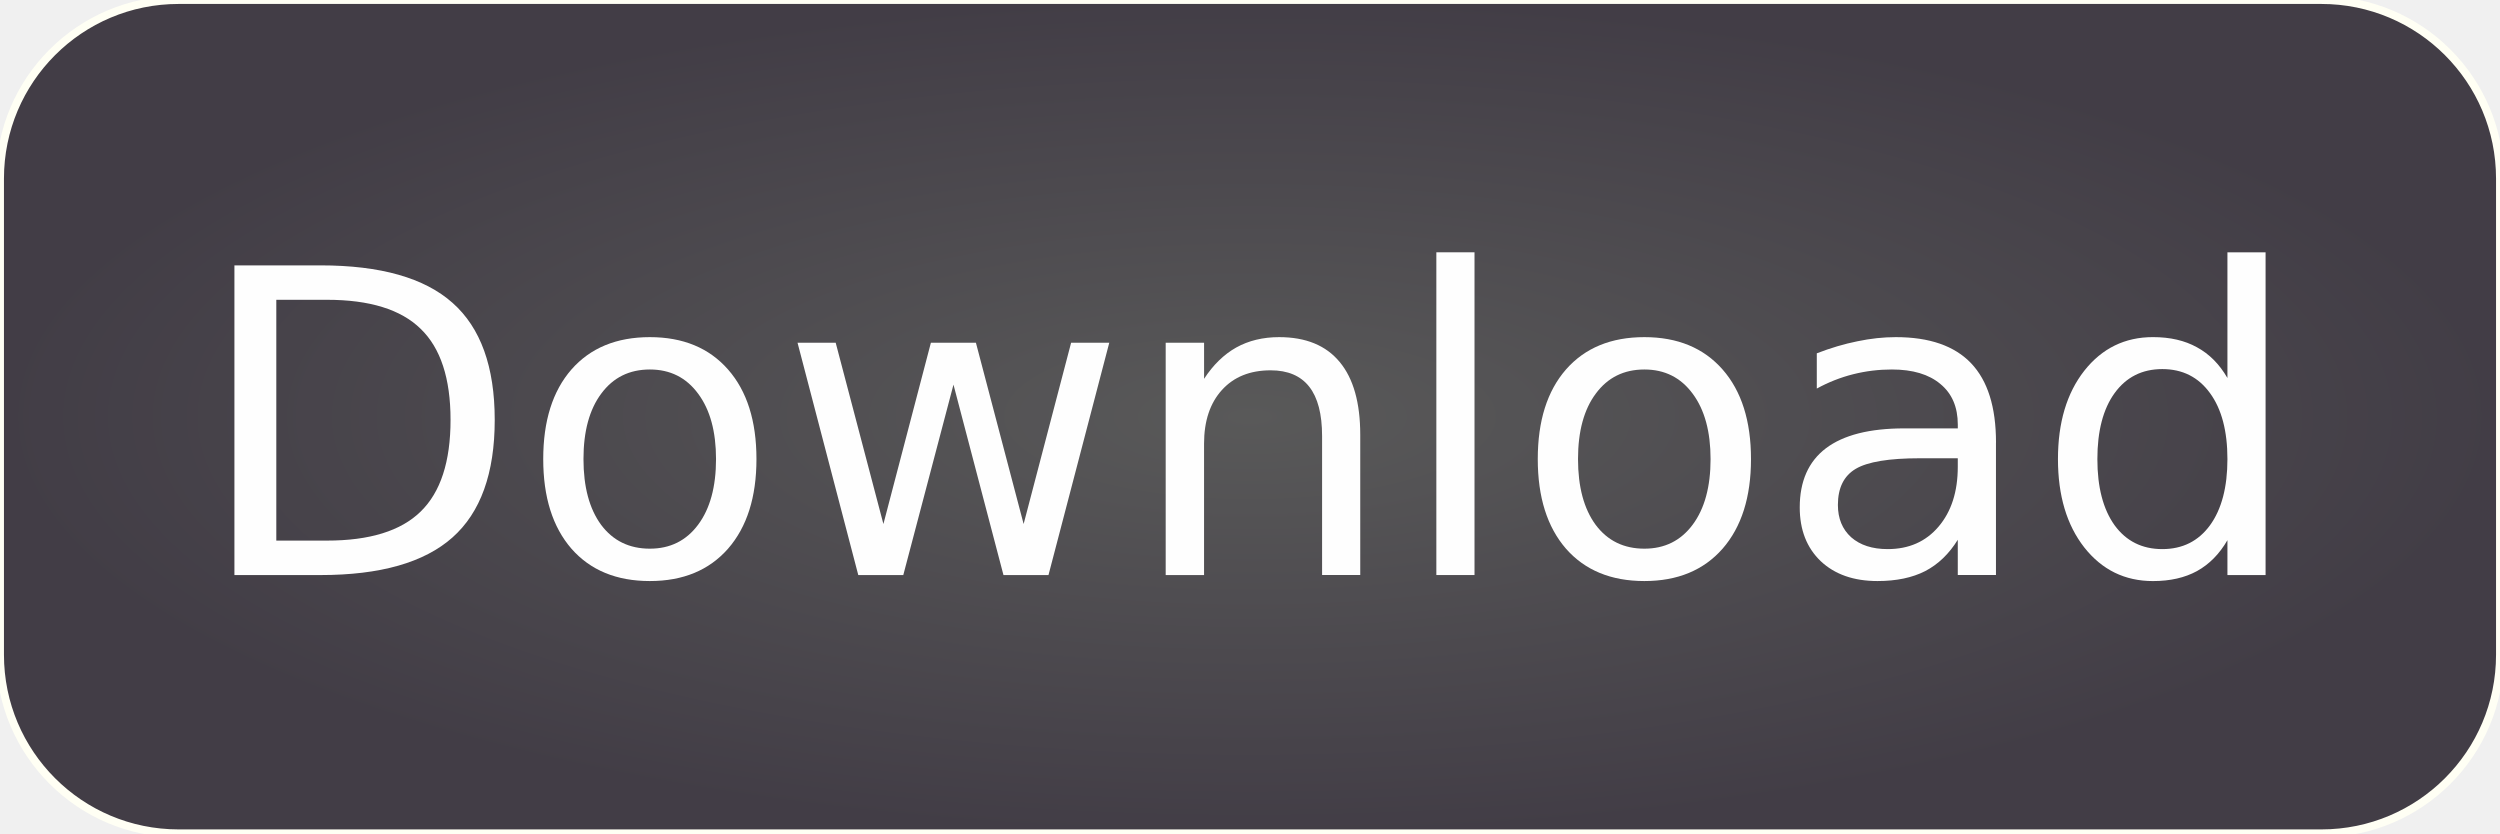
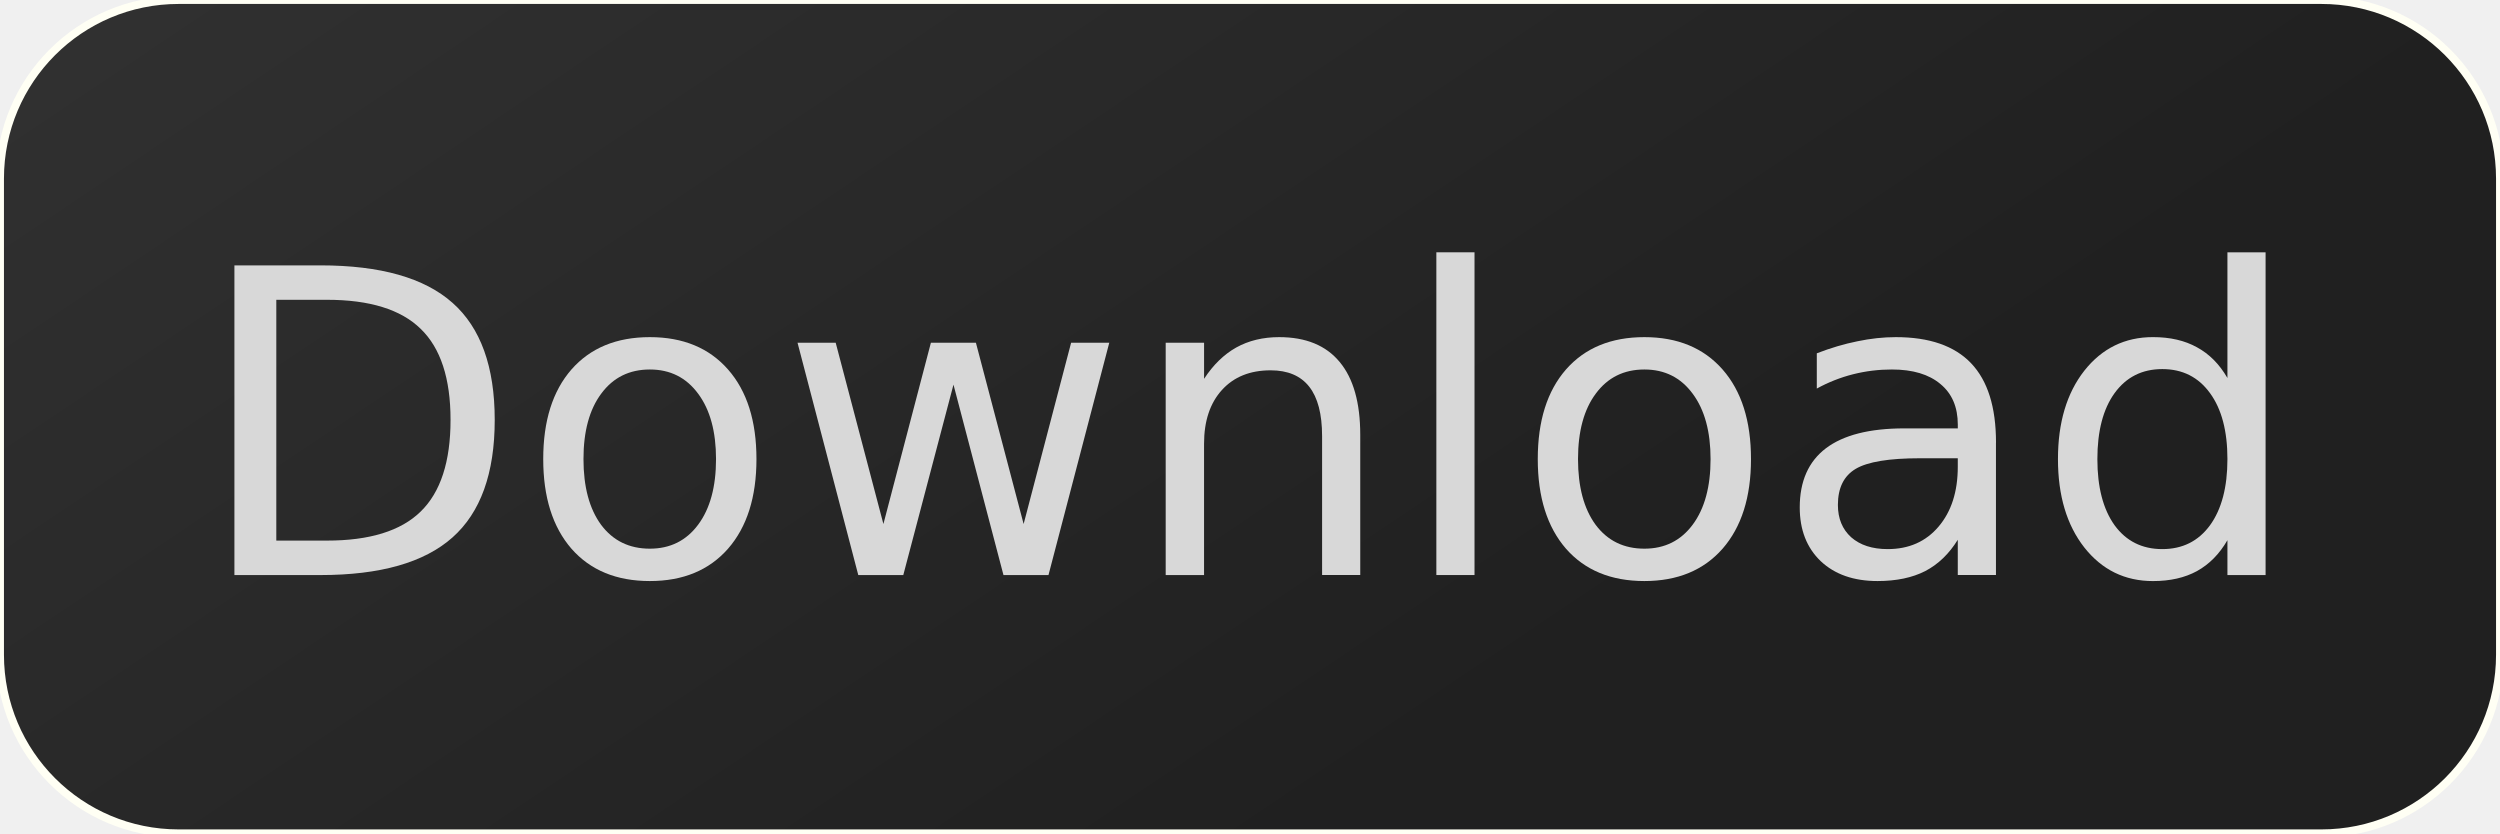
<svg xmlns="http://www.w3.org/2000/svg" xmlns:ns1="http://www.openswatchbook.org/uri/2009/osb" xmlns:xlink="http://www.w3.org/1999/xlink" width="111.127mm" height="37.043mm" viewBox="0 0 111.127 37.043" version="1.1" id="svg1444">
  <defs id="defs1438">
+     <linearGradient x1="34.012%" y1="0%" x2="76.373%" y2="76.805%" id="linearGradient889">
+       <stop stop-color="#72B4F5" offset="0%" id="stop885" style="stop-color:#424242;stop-opacity:1" />
+       <stop stop-color="#356EBF" offset="100%" id="stop887" style="stop-color:#202020;stop-opacity:1" />
+     </linearGradient>
    <linearGradient id="linearGradient4611-8">
      <stop style="stop-color:#595959;stop-opacity:1" offset="0" id="stop4607" />
      <stop style="stop-color:#423d46;stop-opacity:1" offset="1" id="stop4609" />
    </linearGradient>
    <linearGradient id="linearGradient4575">
      <stop style="stop-color:#000000;stop-opacity:1;" offset="0" id="stop4571" />
      <stop style="stop-color:#000000;stop-opacity:1" offset="1" id="stop4573" />
    </linearGradient>
    <linearGradient id="linearGradient4239" ns1:paint="solid">
      <stop style="stop-color:#2f67ba;stop-opacity:1;" offset="0" id="stop4237" />
    </linearGradient>
    <linearGradient id="linearGradient4209" ns1:paint="solid">
      <stop style="stop-color:#000000;stop-opacity:1;" offset="0" id="stop4207" />
    </linearGradient>
    <linearGradient id="linearGradient4143">
      <stop style="stop-color:#fffff4;stop-opacity:1" offset="0" id="stop4139" />
      <stop style="stop-color:#ffffff;stop-opacity:0" offset="1" id="stop4141" />
    </linearGradient>
    <linearGradient xlink:href="#linearGradient4143" id="linearGradient4145" x1="105.644" y1="112.637" x2="105.644" y2="119.062" gradientUnits="userSpaceOnUse" />
    <filter style="color-interpolation-filters:sRGB" id="filter4559" x="-7.2000003e-06" width="1" y="-2.1600001e-05" height="1">
      <feGaussianBlur stdDeviation="0" id="feGaussianBlur4561" />
    </filter>
    <radialGradient xlink:href="#linearGradient4575" id="radialGradient4569" cx="102.809" cy="112.637" fx="102.809" fy="112.637" r="46.467" gradientTransform="matrix(0.3126559,0.03738693,-0.02205014,0.1843989,73.14917,88.02307)" gradientUnits="userSpaceOnUse" />
-     <radialGradient xlink:href="#linearGradient4611-8" id="radialGradient4626" cx="102.81" cy="112.637" fx="102.81" fy="112.637" r="55.737" gradientTransform="matrix(1,0,0,0.3354265,-47.24622,-19.25977)" gradientUnits="userSpaceOnUse" />
+     <radialGradient xlink:href="#linearGradient4611-8" id="radialGradient4626" cx="86.384" cy="99.7" fx="86.384" fy="99.7" r="55.737" gradientTransform="matrix(1.239299,0.05370659,-0.01228167,0.2834038,-66.51539,-27.41152)" gradientUnits="userSpaceOnUse" />
+     <linearGradient x1="34.012%" y1="0%" x2="76.373%" y2="76.805%" id="a">
+       <stop stop-color="#72B4F5" offset="0%" id="stop4" style="stop-color:#5f5f5f;stop-opacity:1" />
+       <stop stop-color="#356EBF" offset="100%" id="stop6" style="stop-color:#282828;stop-opacity:1" />
+     </linearGradient>
+     <linearGradient xlink:href="#linearGradient889" id="linearGradient883" x1="-11.821" y1="-67.91" x2="58.355" y2="36.714" gradientUnits="userSpaceOnUse" />
  </defs>
  <g id="g44">
-     <path style="display:inline;opacity:1;fill:url(#radialGradient4626);fill-opacity:1;stroke:#fffff4;stroke-width:0.35;stroke-miterlimit:4;stroke-dasharray:none;stroke-opacity:1;filter:url(#filter4559)" id="rect2007" width="111.125" height="37.042" x="47.247" y="94.116" d="m 7.938,8e-4 h 95.25 a 7.938,7.938 0 0 1 7.938,7.937 v 21.167 a 7.938,7.938 0 0 1 -7.938,7.938 H 7.938 A 7.938,7.938 0 0 1 8e-4,29.105 V 7.938 A 7.938,7.938 0 0 1 7.938,8e-4 Z" />
-     <g aria-label="Download" id="text2011" style="font-style:normal;font-weight:normal;font-size:18.882px;line-height:1.25;font-family:sans-serif;opacity:0.995;mix-blend-mode:normal;fill:#ffffff;fill-opacity:1;fill-rule:nonzero;stroke:none;stroke-width:2.646;stroke-linecap:round;stroke-linejoin:round;stroke-miterlimit:4;stroke-dasharray:none;stroke-opacity:0.1;paint-order:markers stroke fill;filter:url(#filter4559)">
-       <path d="m 12.282,13.326 v 10.704 h 2.25 q 2.849,0 4.167,-1.291 1.328,-1.291 1.328,-4.075 0,-2.766 -1.328,-4.047 -1.318,-1.291 -4.167,-1.291 z m -1.862,-1.53 h 3.826 q 4.001,0 5.873,1.669 1.872,1.66 1.872,5.2 0,3.559 -1.881,5.228 -1.881,1.669 -5.864,1.669 h -3.826 z" style="font-size:18.882px;fill:#ffffff;fill-opacity:1;fill-rule:nonzero;stroke:none;stroke-width:2.646;stroke-linecap:round;stroke-linejoin:round;stroke-miterlimit:4;stroke-dasharray:none;stroke-opacity:0.1;paint-order:markers stroke fill" id="path46" />
-       <path d="m 28.886,16.424 q -1.365,0 -2.157,1.069 -0.793,1.06 -0.793,2.913 0,1.853 0.784,2.923 0.793,1.06 2.167,1.06 1.355,0 2.148,-1.069 0.793,-1.069 0.793,-2.913 0,-1.835 -0.793,-2.904 -0.793,-1.079 -2.148,-1.079 z m 0,-1.438 q 2.213,0 3.476,1.438 1.263,1.438 1.263,3.983 0,2.535 -1.263,3.983 -1.263,1.438 -3.476,1.438 -2.222,0 -3.485,-1.438 -1.254,-1.447 -1.254,-3.983 0,-2.545 1.254,-3.983 1.263,-1.438 3.485,-1.438 z" style="font-size:18.882px;fill:#ffffff;fill-opacity:1;fill-rule:nonzero;stroke:none;stroke-width:2.646;stroke-linecap:round;stroke-linejoin:round;stroke-miterlimit:4;stroke-dasharray:none;stroke-opacity:0.1;paint-order:markers stroke fill" id="path48" />
-       <path d="m 35.451,15.235 h 1.696 l 2.121,8.058 2.111,-8.058 h 2.001 l 2.121,8.058 2.111,-8.058 h 1.696 L 46.606,25.561 h -2.001 l -2.222,-8.464 -2.231,8.464 h -2.001 z" style="font-size:18.882px;fill:#ffffff;fill-opacity:1;fill-rule:nonzero;stroke:none;stroke-width:2.646;stroke-linecap:round;stroke-linejoin:round;stroke-miterlimit:4;stroke-dasharray:none;stroke-opacity:0.1;paint-order:markers stroke fill" id="path50" />
-       <path d="m 60.464,19.328 v 6.232 h -1.696 v -6.177 q 0,-1.466 -0.572,-2.194 -0.572,-0.728 -1.715,-0.728 -1.374,0 -2.167,0.876 -0.793,0.876 -0.793,2.388 v 5.836 H 51.816 V 15.235 h 1.706 v 1.604 q 0.608,-0.931 1.429,-1.392 0.83,-0.461 1.908,-0.461 1.779,0 2.692,1.106 0.913,1.097 0.913,3.236 z" style="font-size:18.882px;fill:#ffffff;fill-opacity:1;fill-rule:nonzero;stroke:none;stroke-width:2.646;stroke-linecap:round;stroke-linejoin:round;stroke-miterlimit:4;stroke-dasharray:none;stroke-opacity:0.1;paint-order:markers stroke fill" id="path52" />
-       <path d="m 63.847,11.215 h 1.696 v 14.346 h -1.696 z" style="font-size:18.882px;fill:#ffffff;fill-opacity:1;fill-rule:nonzero;stroke:none;stroke-width:2.646;stroke-linecap:round;stroke-linejoin:round;stroke-miterlimit:4;stroke-dasharray:none;stroke-opacity:0.1;paint-order:markers stroke fill" id="path54" />
-       <path d="m 73.094,16.424 q -1.365,0 -2.157,1.069 -0.793,1.06 -0.793,2.913 0,1.853 0.784,2.923 0.793,1.06 2.167,1.06 1.355,0 2.148,-1.069 0.793,-1.069 0.793,-2.913 0,-1.835 -0.793,-2.904 -0.793,-1.079 -2.148,-1.079 z m 0,-1.438 q 2.213,0 3.476,1.438 1.263,1.438 1.263,3.983 0,2.535 -1.263,3.983 -1.263,1.438 -3.476,1.438 -2.222,0 -3.485,-1.438 -1.254,-1.447 -1.254,-3.983 0,-2.545 1.254,-3.983 1.263,-1.438 3.485,-1.438 z" style="font-size:18.882px;fill:#ffffff;fill-opacity:1;fill-rule:nonzero;stroke:none;stroke-width:2.646;stroke-linecap:round;stroke-linejoin:round;stroke-miterlimit:4;stroke-dasharray:none;stroke-opacity:0.1;paint-order:markers stroke fill" id="path56" />
-       <path d="m 85.338,20.37 q -2.056,0 -2.849,0.47 -0.793,0.47 -0.793,1.604 0,0.904 0.59,1.438 0.599,0.526 1.623,0.526 1.411,0 2.259,-0.996 0.857,-1.005 0.857,-2.664 v -0.378 z m 3.384,-0.701 v 5.891 H 87.025 V 23.993 q -0.581,0.94 -1.447,1.392 -0.867,0.443 -2.121,0.443 -1.586,0 -2.526,-0.885 -0.931,-0.894 -0.931,-2.388 0,-1.743 1.162,-2.628 1.171,-0.885 3.485,-0.885 h 2.379 v -0.166 q 0,-1.171 -0.774,-1.807 -0.765,-0.645 -2.157,-0.645 -0.885,0 -1.724,0.212 -0.839,0.212 -1.613,0.636 v -1.567 q 0.931,-0.36 1.807,-0.535 0.876,-0.184 1.706,-0.184 2.24,0 3.347,1.162 1.106,1.162 1.106,3.522 z" style="font-size:18.882px;fill:#ffffff;fill-opacity:1;fill-rule:nonzero;stroke:none;stroke-width:2.646;stroke-linecap:round;stroke-linejoin:round;stroke-miterlimit:4;stroke-dasharray:none;stroke-opacity:0.1;paint-order:markers stroke fill" id="path58" />
-       <path d="m 99.011,16.802 v -5.587 h 1.696 V 25.561 H 99.011 V 24.012 q -0.535,0.922 -1.355,1.374 -0.811,0.443 -1.955,0.443 -1.872,0 -3.052,-1.494 -1.171,-1.494 -1.171,-3.928 0,-2.434 1.171,-3.928 1.18,-1.494 3.052,-1.494 1.143,0 1.955,0.452 0.821,0.443 1.355,1.365 z m -5.781,3.605 q 0,1.872 0.765,2.941 0.774,1.06 2.121,1.06 1.346,0 2.121,-1.06 0.774,-1.069 0.774,-2.941 0,-1.872 -0.774,-2.932 -0.774,-1.069 -2.121,-1.069 -1.346,0 -2.121,1.069 -0.765,1.06 -0.765,2.932 z" style="font-size:18.882px;fill:#ffffff;fill-opacity:1;fill-rule:nonzero;stroke:none;stroke-width:2.646;stroke-linecap:round;stroke-linejoin:round;stroke-miterlimit:4;stroke-dasharray:none;stroke-opacity:0.1;paint-order:markers stroke fill" id="path60" />
+     <path style="display:inline;opacity:1;fill:url(#linearGradient883);fill-opacity:1;stroke:#fffff4;stroke-width:0.35;stroke-miterlimit:4;stroke-dasharray:none;stroke-opacity:1;filter:url(#filter4559)" id="rect2007" width="111.125" height="37.042" x="47.247" y="94.116" d="m 7.938,8e-4 h 95.25 a 7.938,7.938 0 0 1 7.938,7.937 v 21.167 a 7.938,7.938 0 0 1 -7.938,7.938 H 7.938 A 7.938,7.938 0 0 1 8e-4,29.105 V 7.938 A 7.938,7.938 0 0 1 7.938,8e-4 Z" />
+     <g aria-label="Download" id="text2011" style="font-style:normal;font-weight:normal;font-size:18.882px;line-height:1.25;font-family:sans-serif;display:inline;opacity:0.995;mix-blend-mode:normal;fill:#d9d9d9;fill-opacity:1;fill-rule:nonzero;stroke:none;stroke-width:2.646;stroke-linecap:round;stroke-linejoin:round;stroke-miterlimit:4;stroke-dasharray:none;stroke-opacity:0.1;paint-order:markers stroke fill;filter:url(#filter4559)">
+       <path d="m 12.282,13.326 v 10.704 h 2.25 q 2.849,0 4.167,-1.291 1.328,-1.291 1.328,-4.075 0,-2.766 -1.328,-4.047 -1.318,-1.291 -4.167,-1.291 z m -1.862,-1.53 h 3.826 q 4.001,0 5.873,1.669 1.872,1.66 1.872,5.2 0,3.559 -1.881,5.228 -1.881,1.669 -5.864,1.669 h -3.826 z" style="font-size:18.882px;fill:#d9d9d9;fill-opacity:1;fill-rule:nonzero;stroke:none;stroke-width:2.646;stroke-linecap:round;stroke-linejoin:round;stroke-miterlimit:4;stroke-dasharray:none;stroke-opacity:0.1;paint-order:markers stroke fill" id="path46" />
+       <path d="m 28.886,16.424 q -1.365,0 -2.157,1.069 -0.793,1.06 -0.793,2.913 0,1.853 0.784,2.923 0.793,1.06 2.167,1.06 1.355,0 2.148,-1.069 0.793,-1.069 0.793,-2.913 0,-1.835 -0.793,-2.904 -0.793,-1.079 -2.148,-1.079 z m 0,-1.438 q 2.213,0 3.476,1.438 1.263,1.438 1.263,3.983 0,2.535 -1.263,3.983 -1.263,1.438 -3.476,1.438 -2.222,0 -3.485,-1.438 -1.254,-1.447 -1.254,-3.983 0,-2.545 1.254,-3.983 1.263,-1.438 3.485,-1.438 z" style="font-size:18.882px;fill:#d9d9d9;fill-opacity:1;fill-rule:nonzero;stroke:none;stroke-width:2.646;stroke-linecap:round;stroke-linejoin:round;stroke-miterlimit:4;stroke-dasharray:none;stroke-opacity:0.1;paint-order:markers stroke fill" id="path48" />
+       <path d="m 35.451,15.235 h 1.696 l 2.121,8.058 2.111,-8.058 h 2.001 l 2.121,8.058 2.111,-8.058 h 1.696 L 46.606,25.561 h -2.001 l -2.222,-8.464 -2.231,8.464 h -2.001 z" style="font-size:18.882px;fill:#d9d9d9;fill-opacity:1;fill-rule:nonzero;stroke:none;stroke-width:2.646;stroke-linecap:round;stroke-linejoin:round;stroke-miterlimit:4;stroke-dasharray:none;stroke-opacity:0.1;paint-order:markers stroke fill" id="path50" />
+       <path d="m 60.464,19.328 v 6.232 h -1.696 v -6.177 q 0,-1.466 -0.572,-2.194 -0.572,-0.728 -1.715,-0.728 -1.374,0 -2.167,0.876 -0.793,0.876 -0.793,2.388 v 5.836 H 51.816 V 15.235 h 1.706 v 1.604 q 0.608,-0.931 1.429,-1.392 0.83,-0.461 1.908,-0.461 1.779,0 2.692,1.106 0.913,1.097 0.913,3.236 z" style="font-size:18.882px;fill:#d9d9d9;fill-opacity:1;fill-rule:nonzero;stroke:none;stroke-width:2.646;stroke-linecap:round;stroke-linejoin:round;stroke-miterlimit:4;stroke-dasharray:none;stroke-opacity:0.1;paint-order:markers stroke fill" id="path52" />
+       <path d="m 63.847,11.215 h 1.696 v 14.346 h -1.696 z" style="font-size:18.882px;fill:#d9d9d9;fill-opacity:1;fill-rule:nonzero;stroke:none;stroke-width:2.646;stroke-linecap:round;stroke-linejoin:round;stroke-miterlimit:4;stroke-dasharray:none;stroke-opacity:0.1;paint-order:markers stroke fill" id="path54" />
+       <path d="m 73.094,16.424 q -1.365,0 -2.157,1.069 -0.793,1.06 -0.793,2.913 0,1.853 0.784,2.923 0.793,1.06 2.167,1.06 1.355,0 2.148,-1.069 0.793,-1.069 0.793,-2.913 0,-1.835 -0.793,-2.904 -0.793,-1.079 -2.148,-1.079 z m 0,-1.438 q 2.213,0 3.476,1.438 1.263,1.438 1.263,3.983 0,2.535 -1.263,3.983 -1.263,1.438 -3.476,1.438 -2.222,0 -3.485,-1.438 -1.254,-1.447 -1.254,-3.983 0,-2.545 1.254,-3.983 1.263,-1.438 3.485,-1.438 z" style="font-size:18.882px;fill:#d9d9d9;fill-opacity:1;fill-rule:nonzero;stroke:none;stroke-width:2.646;stroke-linecap:round;stroke-linejoin:round;stroke-miterlimit:4;stroke-dasharray:none;stroke-opacity:0.1;paint-order:markers stroke fill" id="path56" />
+       <path d="m 85.338,20.37 q -2.056,0 -2.849,0.47 -0.793,0.47 -0.793,1.604 0,0.904 0.59,1.438 0.599,0.526 1.623,0.526 1.411,0 2.259,-0.996 0.857,-1.005 0.857,-2.664 v -0.378 z m 3.384,-0.701 v 5.891 H 87.025 V 23.993 q -0.581,0.94 -1.447,1.392 -0.867,0.443 -2.121,0.443 -1.586,0 -2.526,-0.885 -0.931,-0.894 -0.931,-2.388 0,-1.743 1.162,-2.628 1.171,-0.885 3.485,-0.885 h 2.379 v -0.166 q 0,-1.171 -0.774,-1.807 -0.765,-0.645 -2.157,-0.645 -0.885,0 -1.724,0.212 -0.839,0.212 -1.613,0.636 v -1.567 q 0.931,-0.36 1.807,-0.535 0.876,-0.184 1.706,-0.184 2.24,0 3.347,1.162 1.106,1.162 1.106,3.522 z" style="font-size:18.882px;fill:#d9d9d9;fill-opacity:1;fill-rule:nonzero;stroke:none;stroke-width:2.646;stroke-linecap:round;stroke-linejoin:round;stroke-miterlimit:4;stroke-dasharray:none;stroke-opacity:0.1;paint-order:markers stroke fill" id="path58" />
+       <path d="m 99.011,16.802 v -5.587 h 1.696 V 25.561 H 99.011 V 24.012 q -0.535,0.922 -1.355,1.374 -0.811,0.443 -1.955,0.443 -1.872,0 -3.052,-1.494 -1.171,-1.494 -1.171,-3.928 0,-2.434 1.171,-3.928 1.18,-1.494 3.052,-1.494 1.143,0 1.955,0.452 0.821,0.443 1.355,1.365 z m -5.781,3.605 q 0,1.872 0.765,2.941 0.774,1.06 2.121,1.06 1.346,0 2.121,-1.06 0.774,-1.069 0.774,-2.941 0,-1.872 -0.774,-2.932 -0.774,-1.069 -2.121,-1.069 -1.346,0 -2.121,1.069 -0.765,1.06 -0.765,2.932 z" style="font-size:18.882px;display:inline;fill:#d9d9d9;fill-opacity:1;fill-rule:nonzero;stroke:none;stroke-width:2.646;stroke-linecap:round;stroke-linejoin:round;stroke-miterlimit:4;stroke-dasharray:none;stroke-opacity:0.1;paint-order:markers stroke fill" id="path60" />
    </g>
  </g>
</svg>
